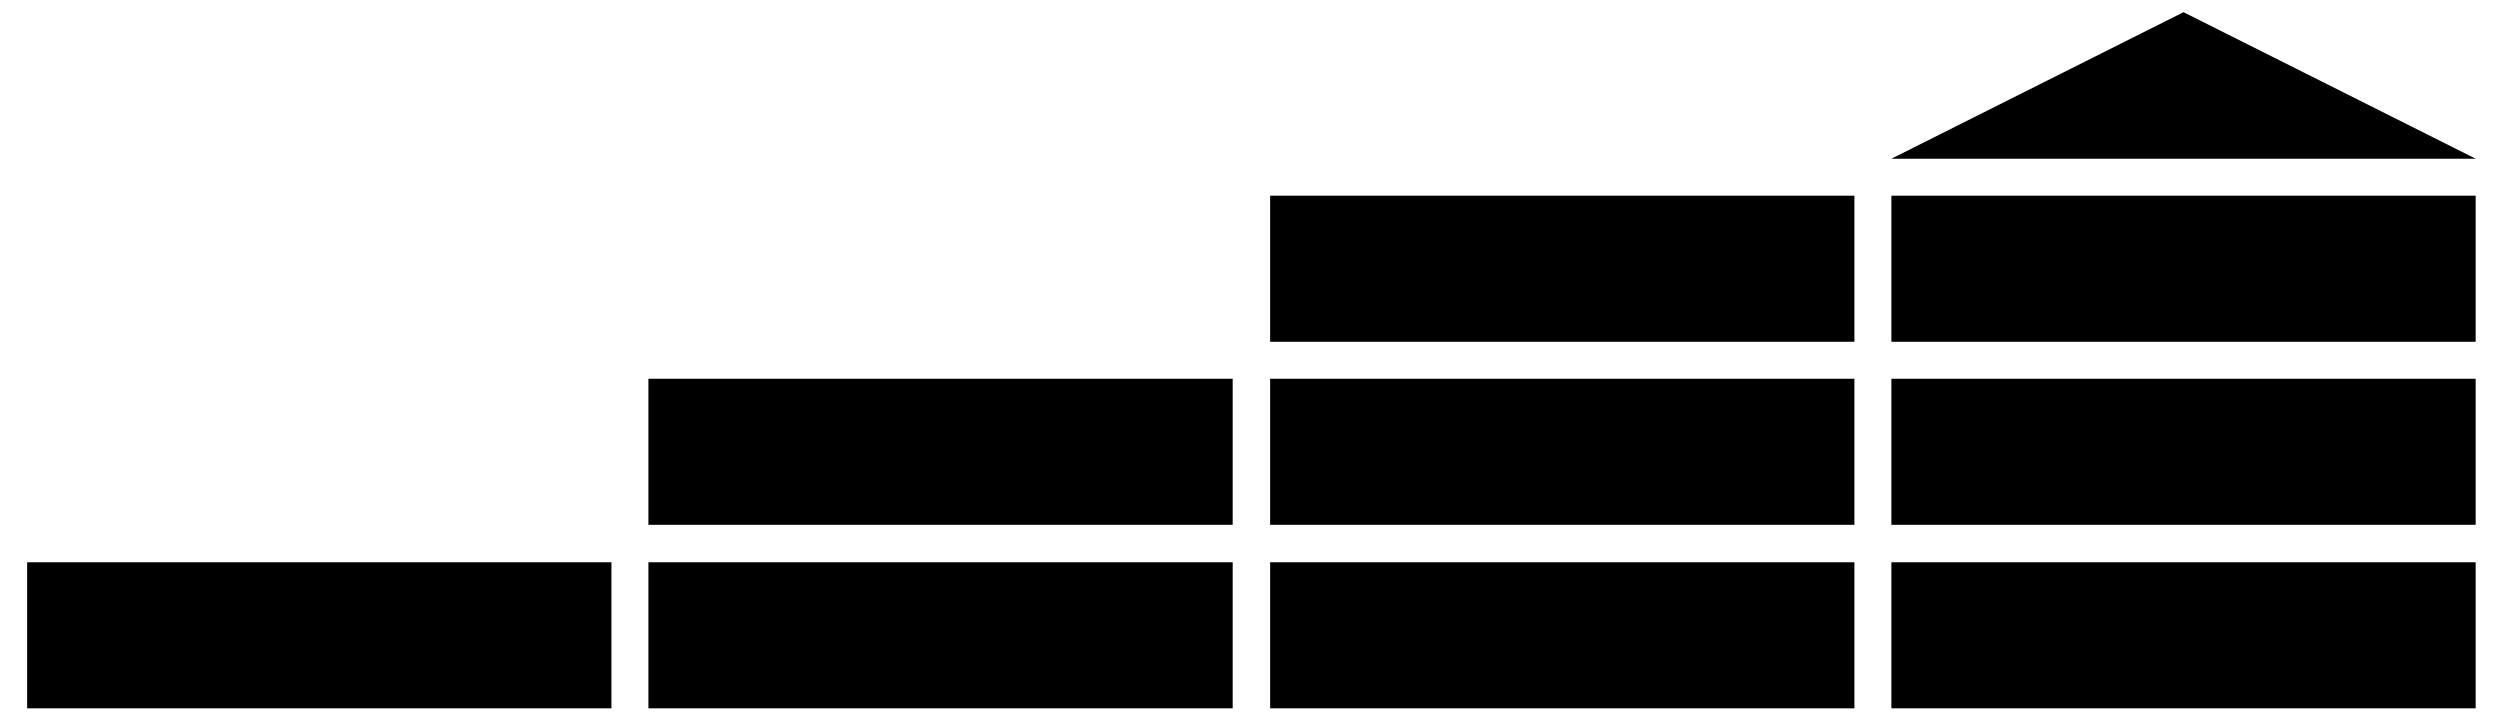
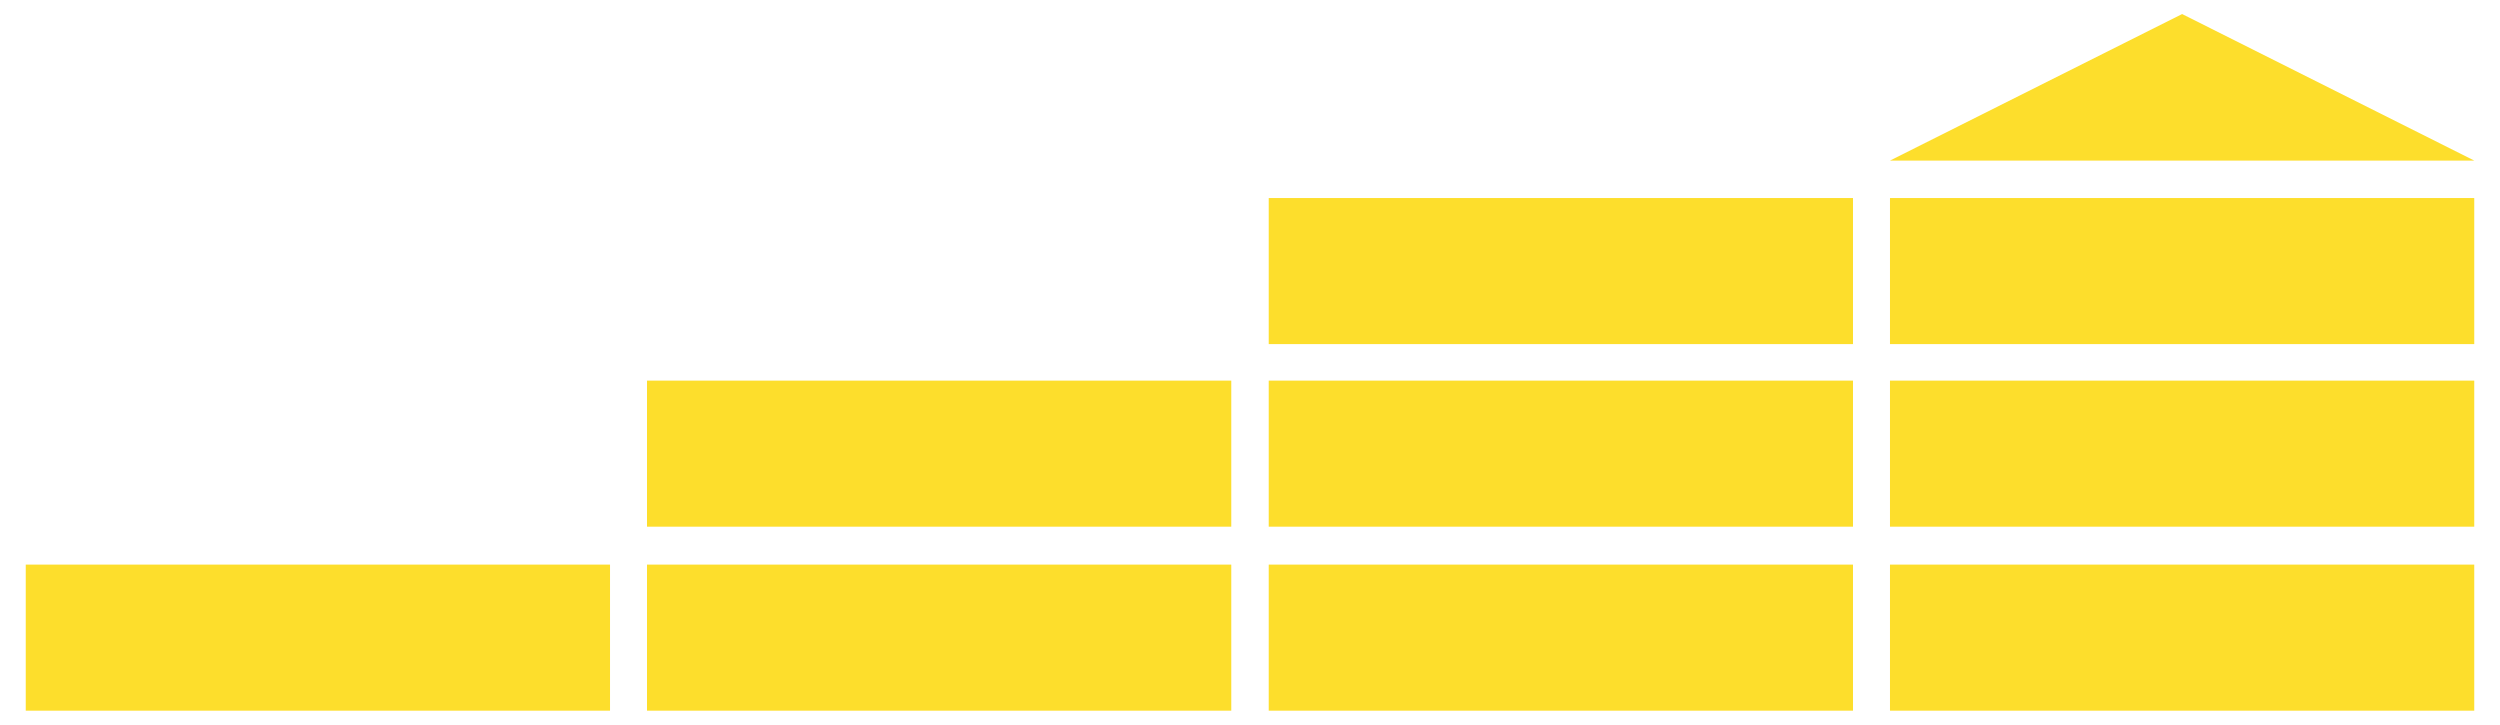
- <svg xmlns="http://www.w3.org/2000/svg" version="1.1" id="Layer_1" x="0px" y="0px" viewBox="0 0 534 154.8" enable-background="new 0 0 534 154.8" xml:space="preserve">
+ <svg xmlns="http://www.w3.org/2000/svg" version="1.1" id="Layer_1" x="0px" y="0px" viewBox="-32 223.2 534 154.8" enable-background="new -32 223.2 534 154.8" xml:space="preserve">
  <g>
-     <rect x="138.5" y="120.1" width="124.8" height="31.2" />
-     <rect x="5.8" y="120.1" width="124.8" height="31.2" />
-     <rect x="138.5" y="80.9" width="124.8" height="31.2" />
-     <rect x="271.3" y="120.1" width="124.8" height="31.2" />
-     <rect x="271.3" y="80.9" width="124.8" height="31.2" />
-     <rect x="271.3" y="41.8" width="124.8" height="31.2" />
-     <rect x="404" y="120.1" width="124.8" height="31.2" />
-     <rect x="404" y="80.9" width="124.8" height="31.2" />
-     <polygon points="528.8,33.9 404,33.9 466.4,2.6  " />
-     <rect x="404" y="41.8" width="124.8" height="31.2" />
+     <rect x="106.2" y="343.8" fill="#FDDE2C" width="124.8" height="31.2" />
+     <rect x="-26.5" y="343.8" fill="#FDDE2C" width="124.8" height="31.2" />
+     <rect x="106.2" y="304.5" fill="#FDDE2C" width="124.8" height="31.2" />
+     <rect x="239" y="343.8" fill="#FDDE2C" width="124.8" height="31.2" />
+     <rect x="239" y="304.5" fill="#FDDE2C" width="124.8" height="31.2" />
+     <rect x="239" y="265.5" fill="#FDDE2C" width="124.8" height="31.2" />
+     <rect x="371.7" y="343.8" fill="#FDDE2C" width="124.8" height="31.2" />
+     <rect x="371.7" y="304.5" fill="#FDDE2C" width="124.8" height="31.2" />
+     <polygon fill="#FDDE2C" points="496.5,257.5 371.7,257.5 434.1,226.2  " />
+     <rect x="371.7" y="265.5" fill="#FDDE2C" width="124.8" height="31.2" />
  </g>
</svg>
